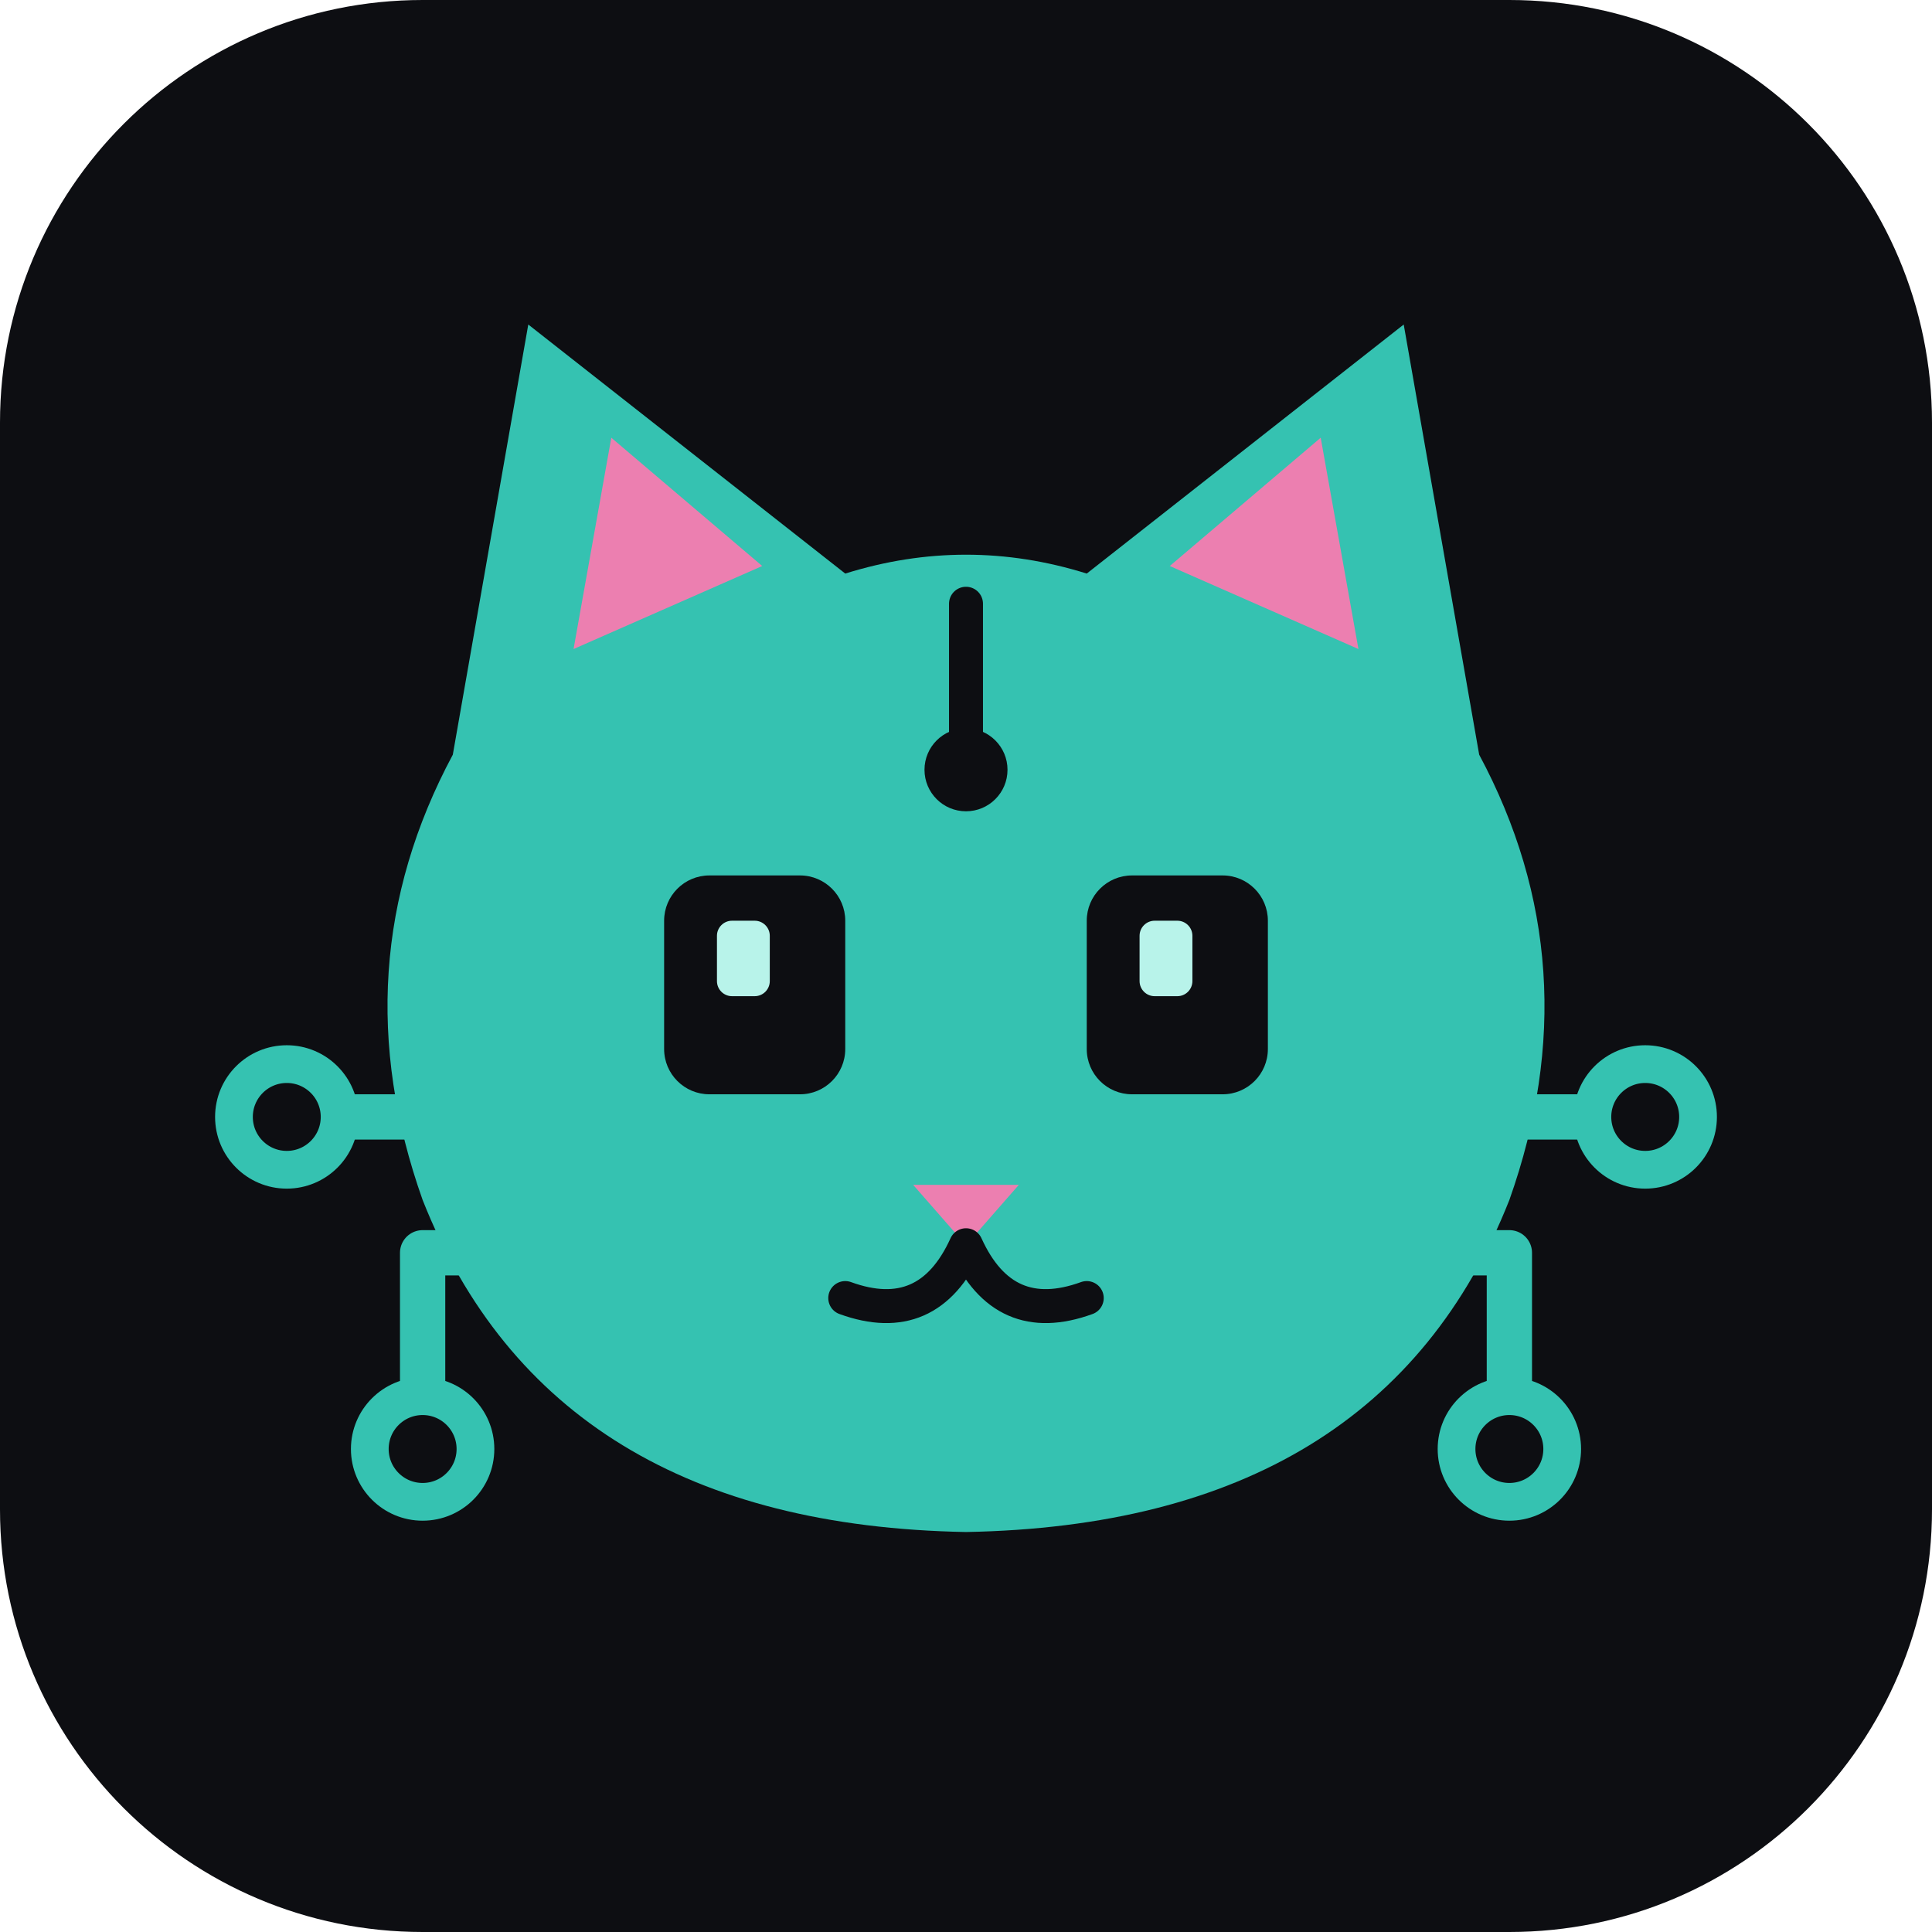
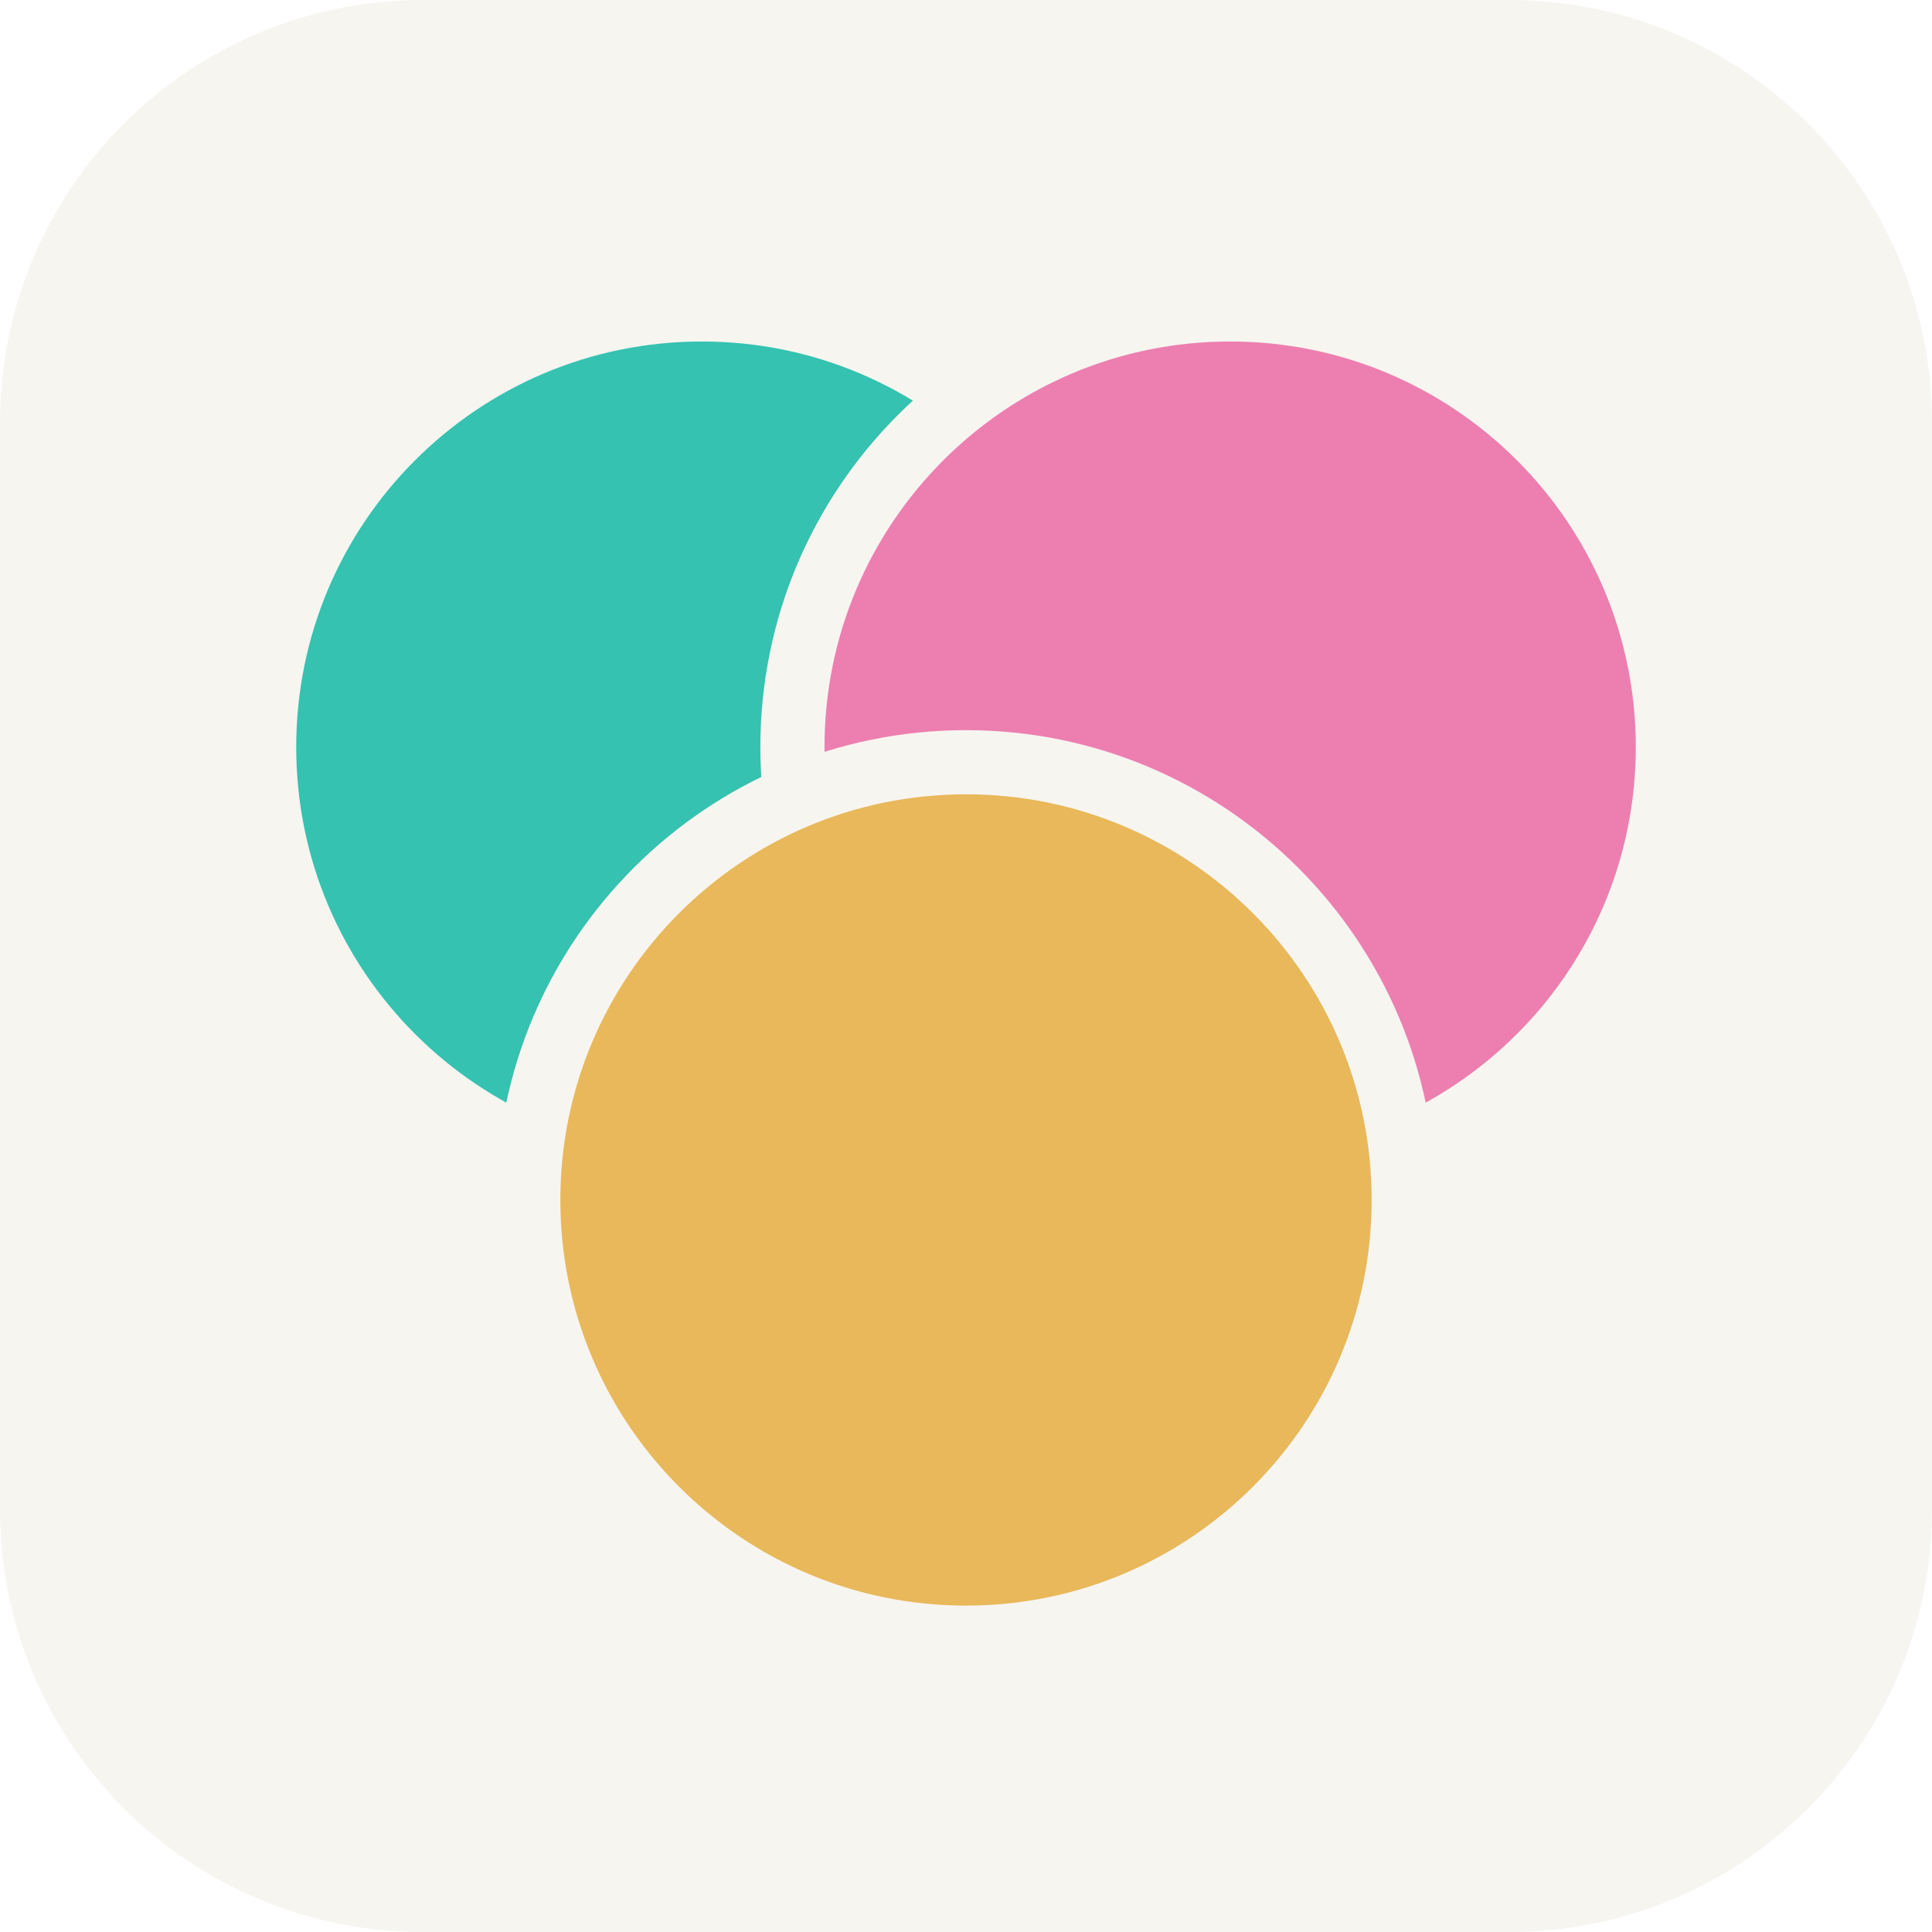
<svg xmlns="http://www.w3.org/2000/svg" viewBox="0 0 512 512">
-   <rect width="512" height="512" rx="112" fill="#0D0E12" />
-   <g fill="none" stroke="#35C2B1" stroke-width="12" stroke-linecap="round" stroke-linejoin="round">
-     <path d="M150 296H86" />
-     <path d="M152 332H112V372" />
-     <path d="M362 296H426" />
-     <path d="M360 332H400V372" />
-   </g>
-   <g fill="#0D0E12" stroke="#35C2B1" stroke-width="10">
-     <circle cx="76" cy="296" r="14" />
-     <circle cx="112" cy="384" r="14" />
-     <circle cx="436" cy="296" r="14" />
-     <circle cx="400" cy="384" r="14" />
-   </g>
-   <path fill="#35C2B1" d="M120 200 140 86l84 66q32-10 64 0l84-66 20 114q30 56 8 118-34 86-144 88-110-2-144-88-22-62 8-118Z" />
-   <path fill="#EC7FB0" d="m152 172 10-56 40 34Zm208 0-10-56-40 34Z" />
-   <rect x="176" y="232" width="48" height="58" rx="12" fill="#0D0E12" />
-   <rect x="288" y="232" width="48" height="58" rx="12" fill="#0D0E12" />
-   <rect x="190" y="244" width="14" height="20" rx="4" fill="#B8F3EA" />
-   <rect x="302" y="244" width="14" height="20" rx="4" fill="#B8F3EA" />
-   <path fill="#EC7FB0" d="M242 314h28l-14 16Z" />
-   <path fill="none" stroke="#0D0E12" stroke-width="9" stroke-linecap="round" d="M256 330q-10 22-32 14M256 330q10 22 32 14" />
-   <path fill="none" stroke="#0D0E12" stroke-width="9" stroke-linecap="round" d="M256 160v34" />
-   <circle cx="256" cy="204" r="11" fill="#0D0E12" />
+   <rect width="512" height="512" rx="112" fill="#F7F5F0" />
+   <circle cx="186" cy="198" r="116" fill="#35C2B1" stroke="#F7F5F0" stroke-width="17" />
+   <circle cx="326" cy="198" r="116" fill="#EC7FB0" stroke="#F7F5F0" stroke-width="17" />
+   <circle cx="256" cy="318" r="116" fill="#E8B85A" stroke="#F7F5F0" stroke-width="17" />
</svg>
